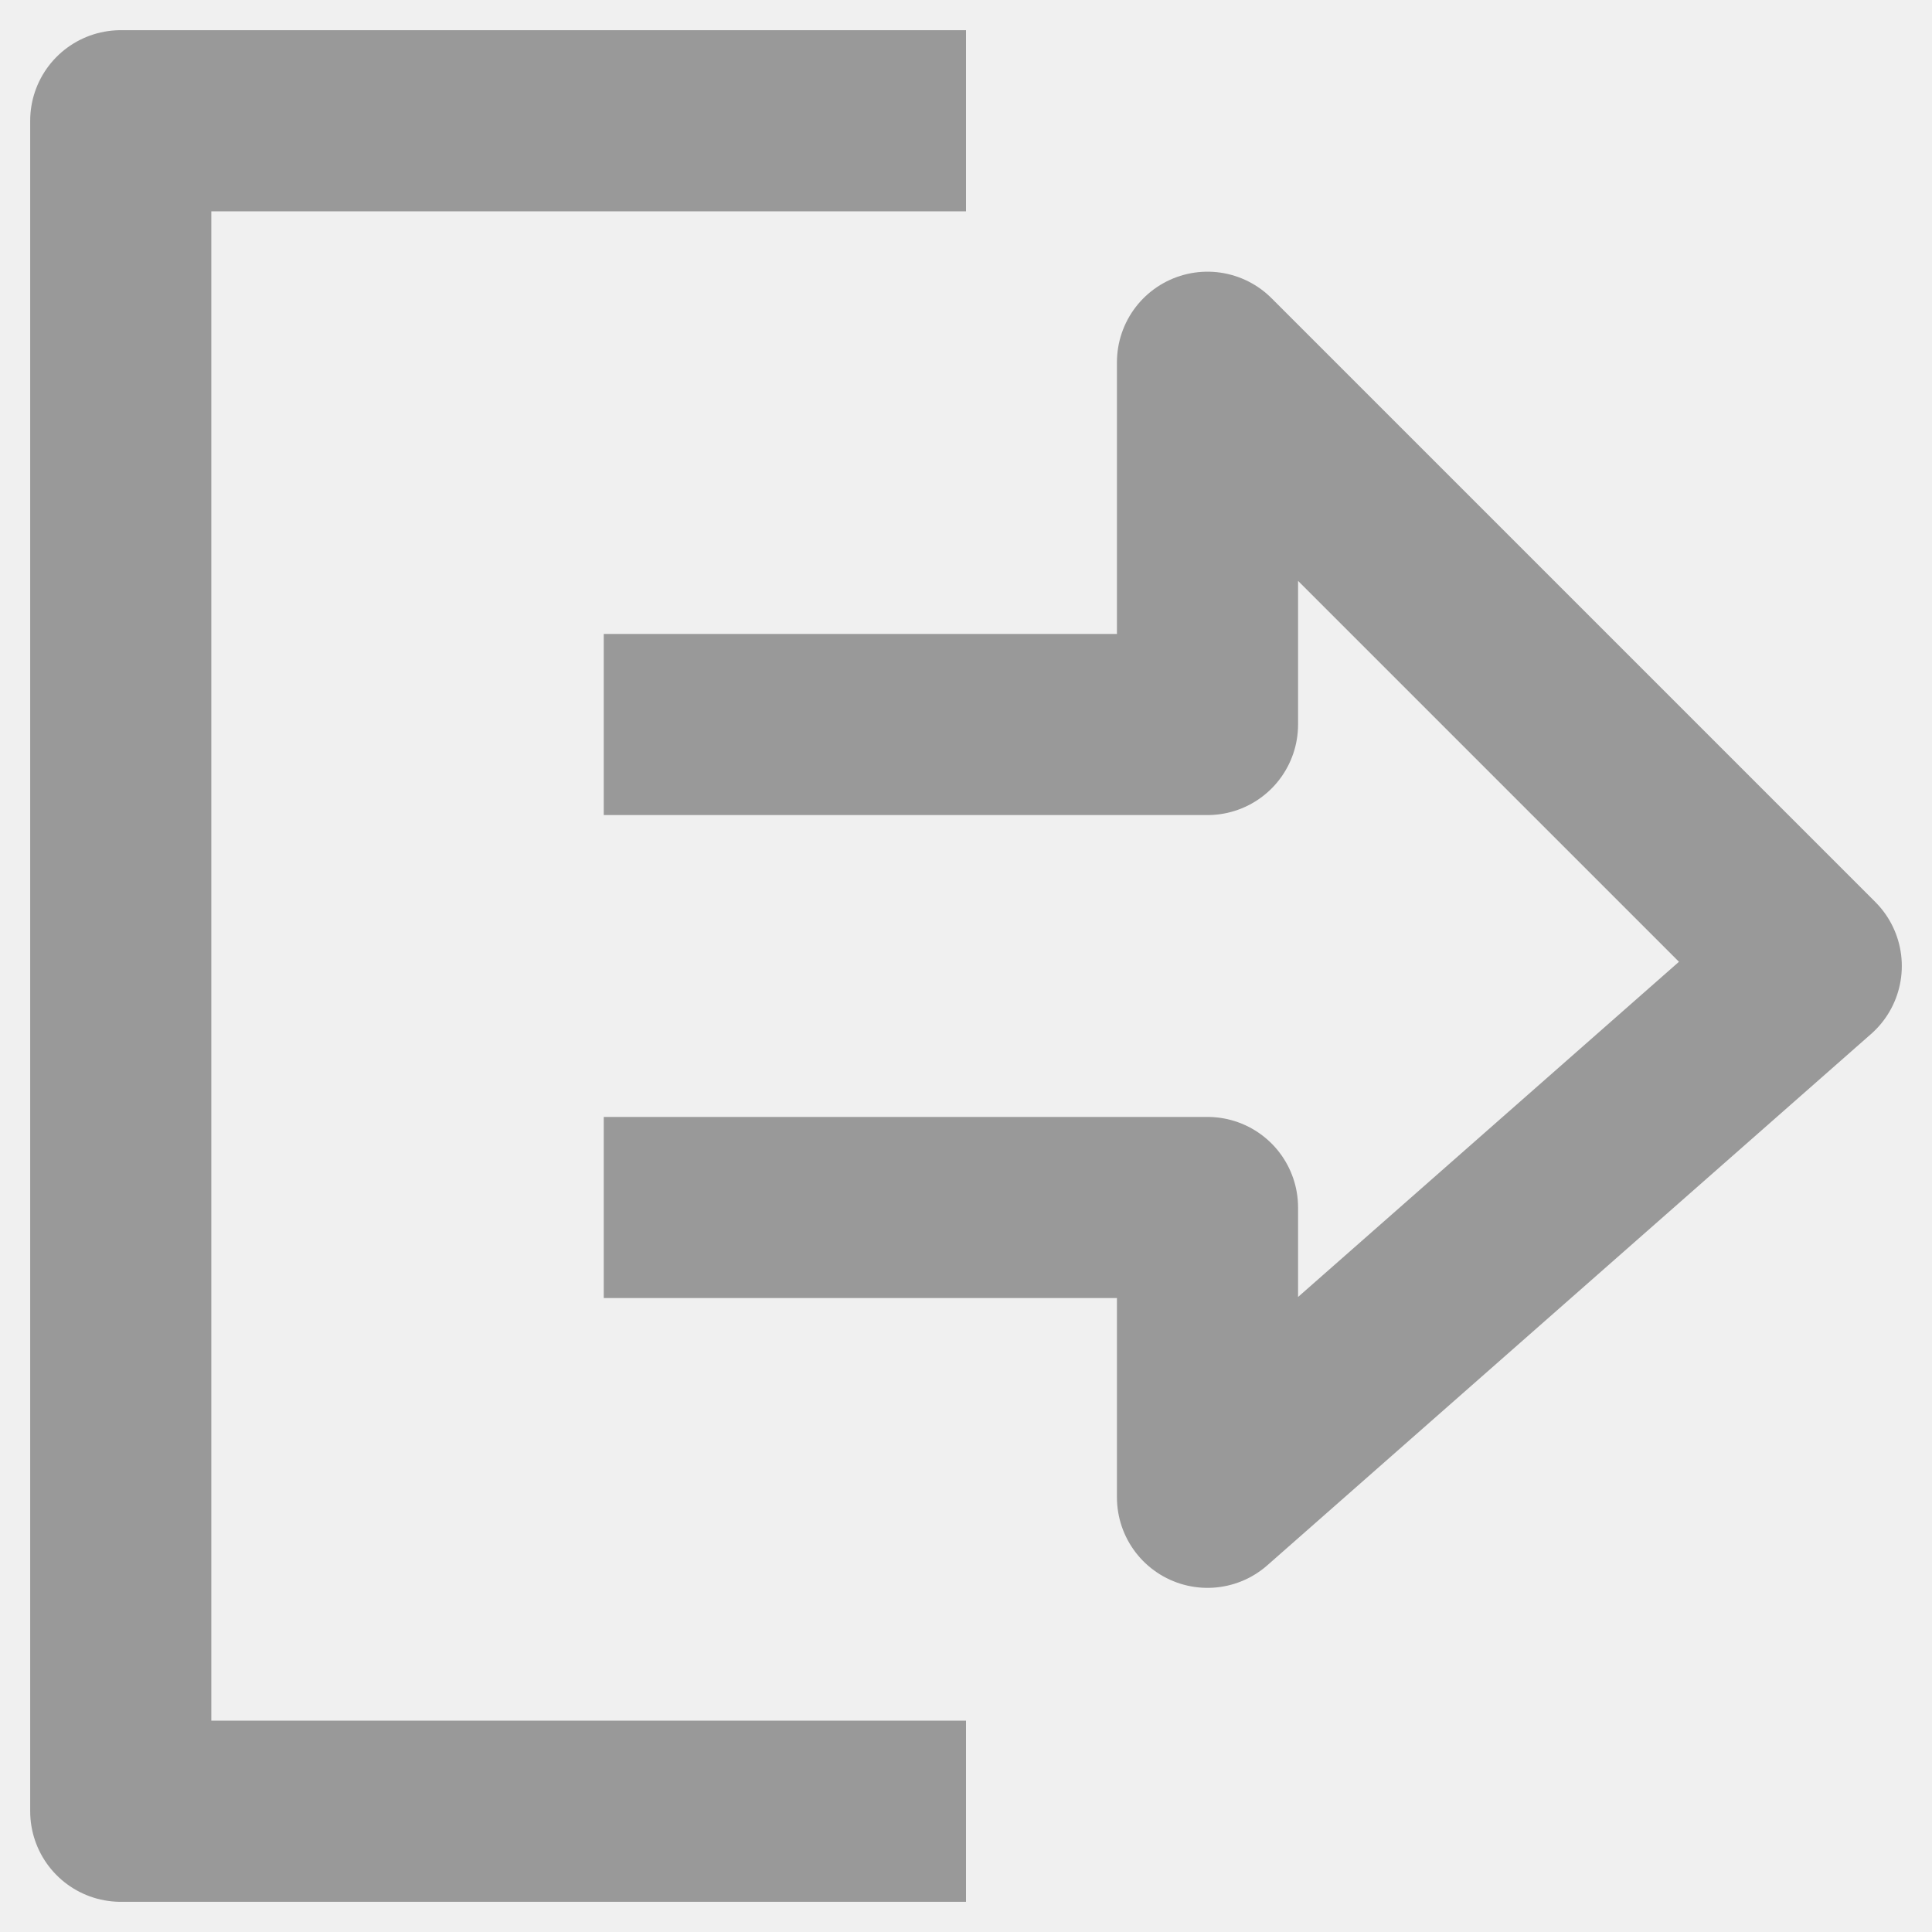
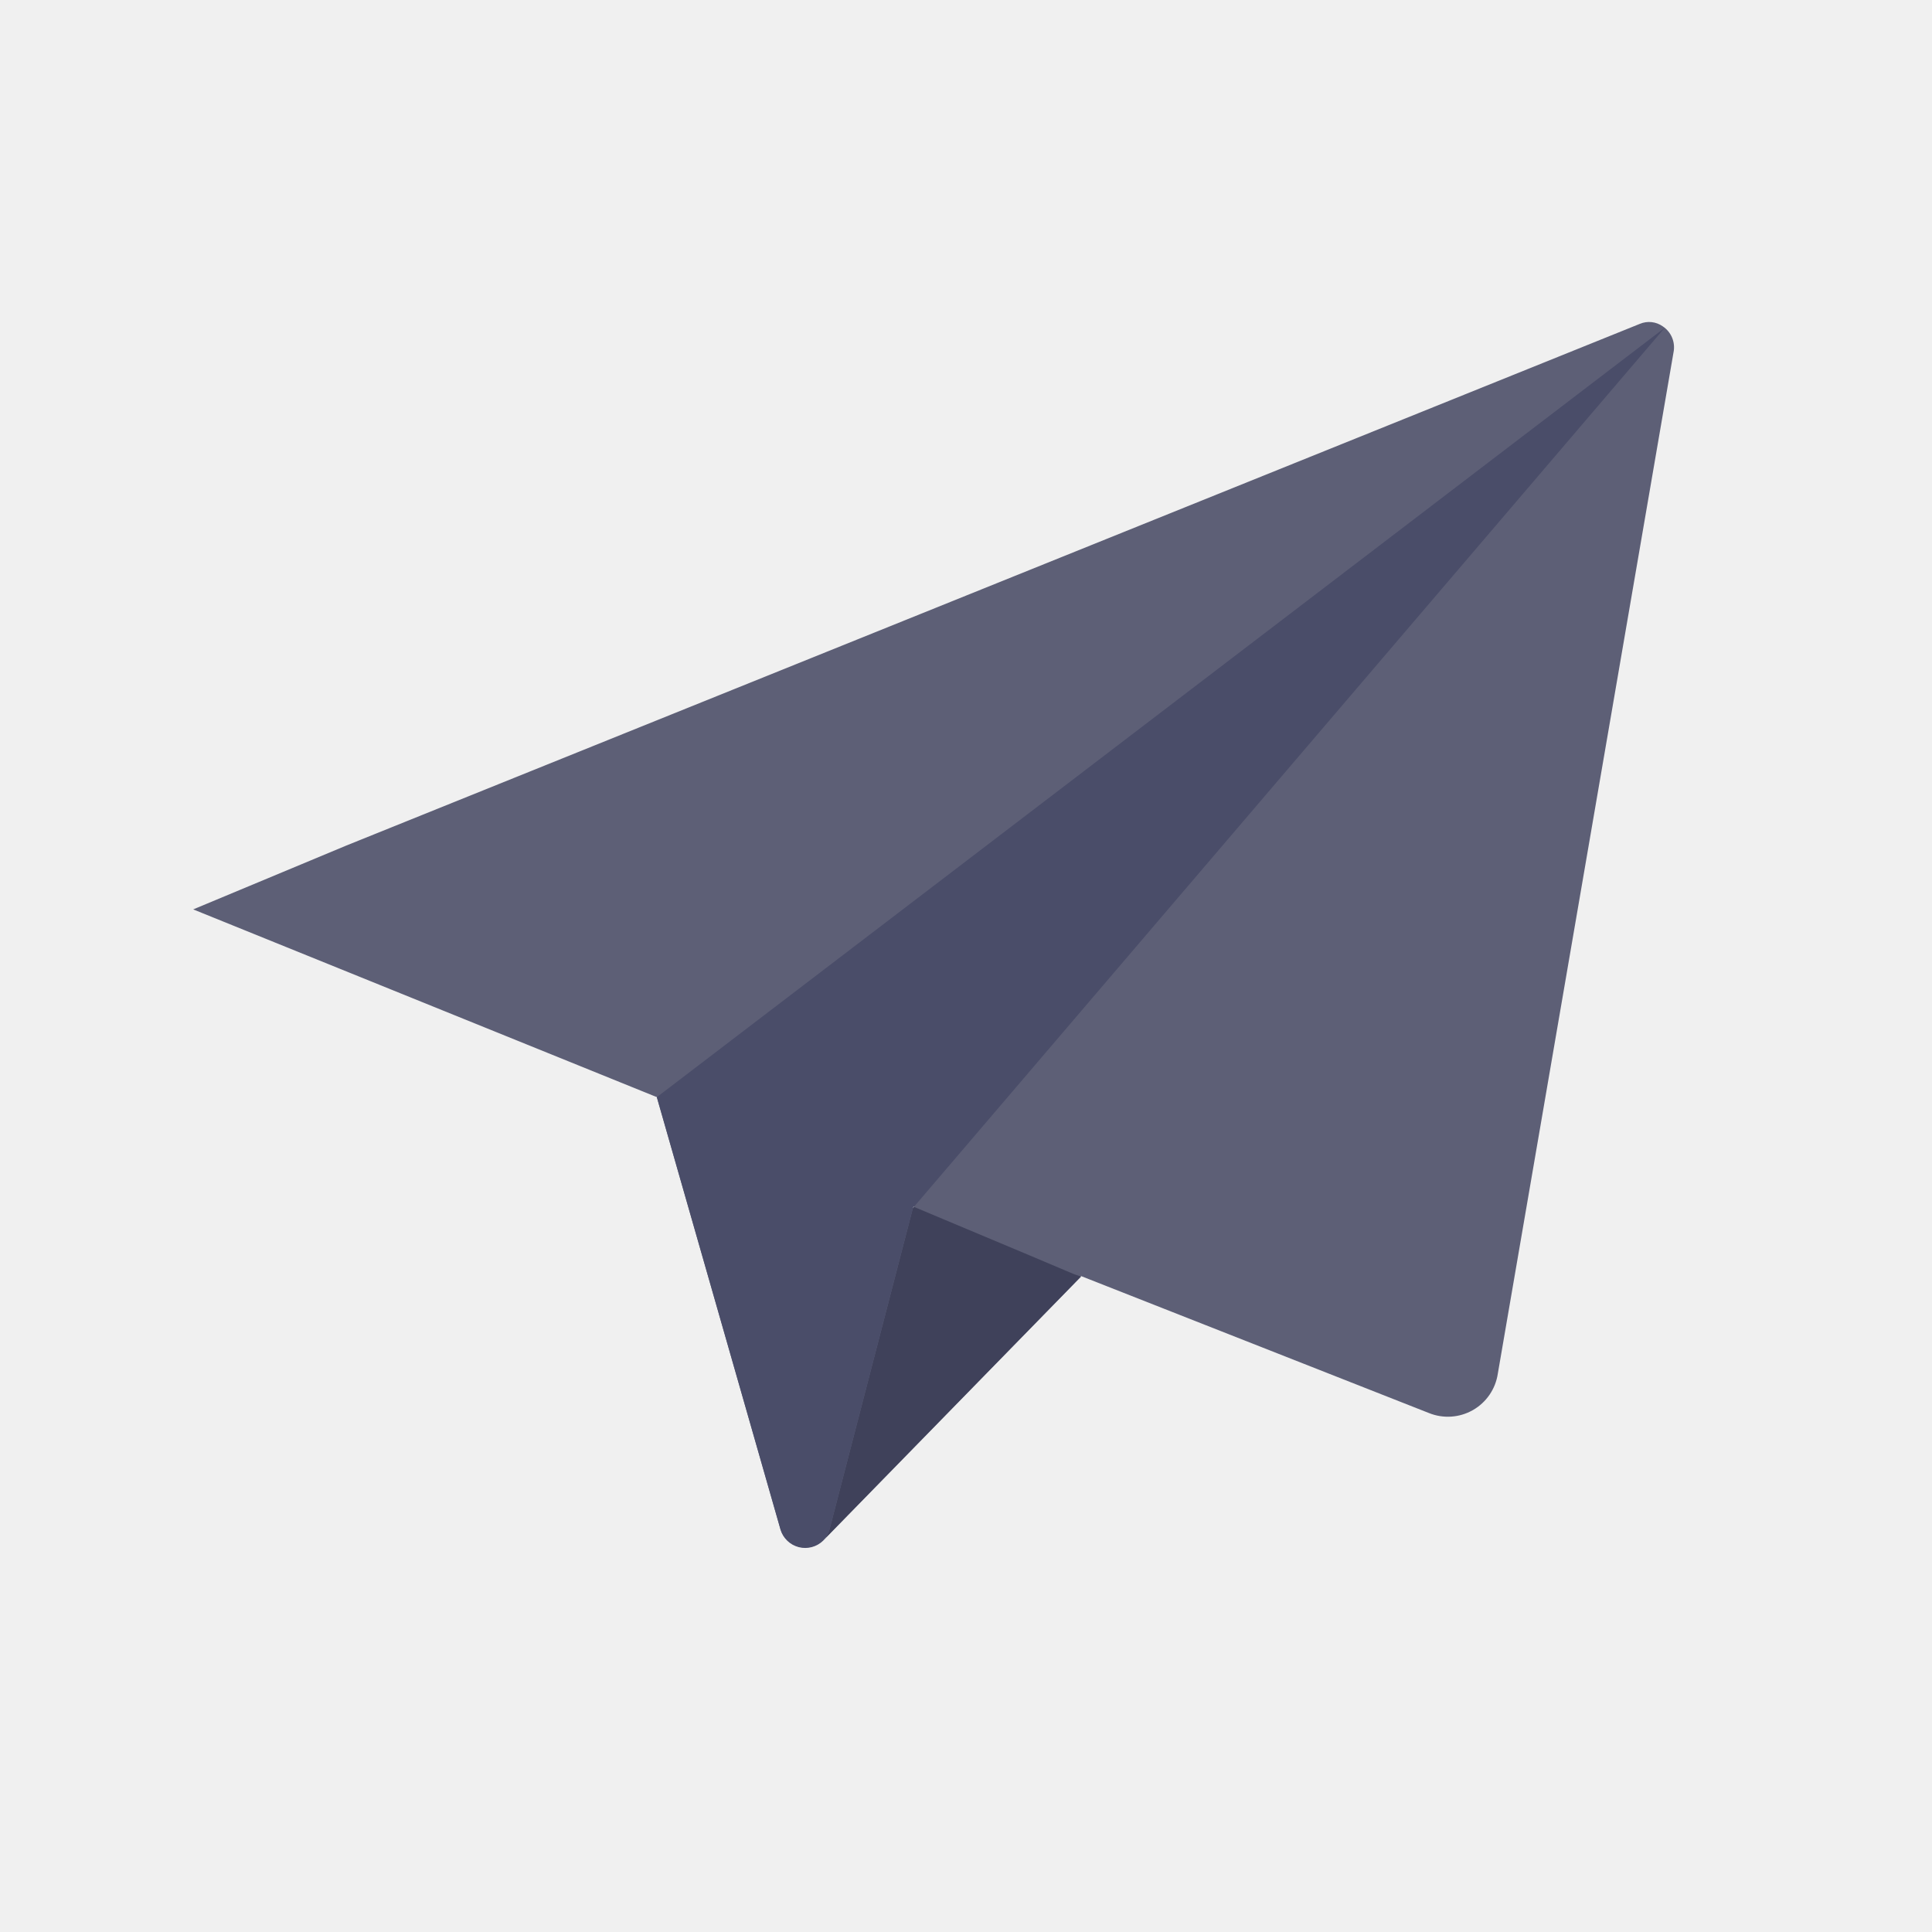
- <svg xmlns="http://www.w3.org/2000/svg" viewBox="0 0 16 16">
+ <svg xmlns="http://www.w3.org/2000/svg" width="30" height="30" viewBox="0 0 30 30">
  <defs>
    <style>
-             .cls-1{fill:#fff;opacity:0}.cls-2{fill:none;stroke:#999;stroke-linejoin:round;stroke-miterlimit:10;stroke-width:1.5px}
+             .cls-1{fill:none;opacity:.5}.cls-2{fill:#5d5f76}.cls-3{fill:#3f415a}.cls-4{fill:#4a4d69}
        </style>
  </defs>
-   <g id="icon_Send_Off" transform="translate(-28 -242)">
-     <path id="사각형_93" d="M0 0h16v16H0z" class="cls-1" data-name="사각형 93" transform="translate(28 242)" />
-     <g id="send" transform="translate(28.2 242.2)">
-       <path id="패스_34" d="M4.8 5.8h5v-3l5 5-5 4.4V9.8h-5" class="cls-2" data-name="패스 34" />
-       <path id="패스_35" d="M7.8 14.8h-7V.8h7" class="cls-2" data-name="패스 35" />
-     </g>
+   <g id="icon-menu-send-off" transform="translate(-46 -242)">
+     <path id="사각형_3996" d="M0 0h30v30H0z" class="cls-1" data-name="사각형 3996" transform="translate(46 242)" />
+     <path id="패스_2138" d="M137.82 35.413a.368.368 0 0 0-.357-.039l-20.084 8.1-2.379.992 7.189 2.911h.008l1.923 6.713a.4.4 0 0 0 .662.17l4.005-4.1 5.4 2.126a.784.784 0 0 0 1.071-.611l2.728-15.857a.391.391 0 0 0-.166-.405zm-11.646 13.693l.008-.028h.012z" class="cls-2" data-name="패스 2138" transform="translate(-66 211.655)" />
+     <path id="패스_2139" d="M128.787 50.168l-4.005 4.1a.431.431 0 0 0 .1-.178l1.292-4.98.02-.024 1.721.722.769.325z" class="cls-3" data-name="패스 2139" transform="translate(-66 211.655)" />
+     <path id="패스_2140" d="M137.85 35.435l-11.656 13.647h-.012l-.008.028-1.292 4.98a.437.437 0 0 1-.1.178.4.4 0 0 1-.662-.17l-1.92-6.717z" class="cls-4" data-name="패스 2140" transform="translate(-66 211.655)" />
  </g>
</svg>
